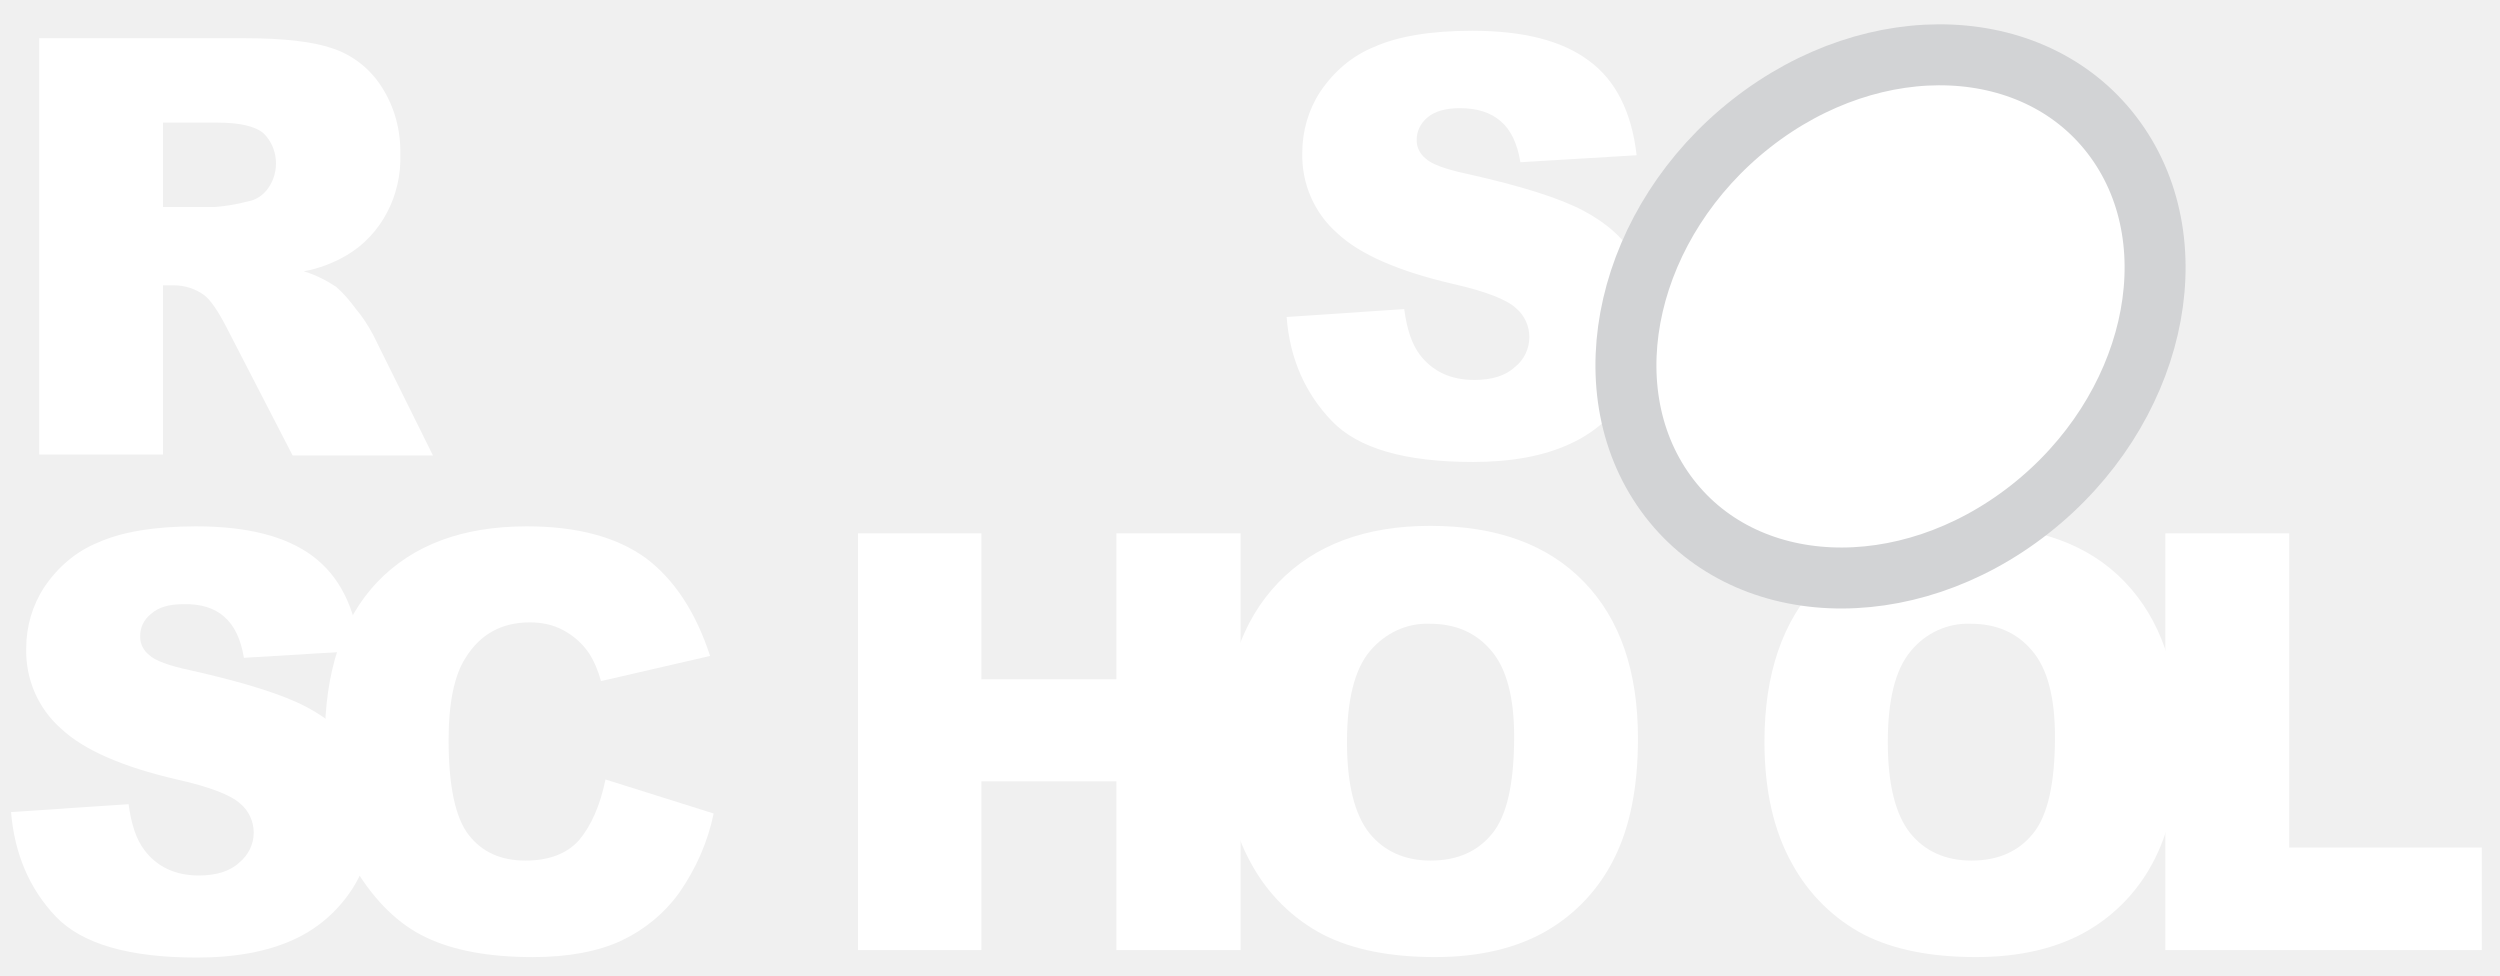
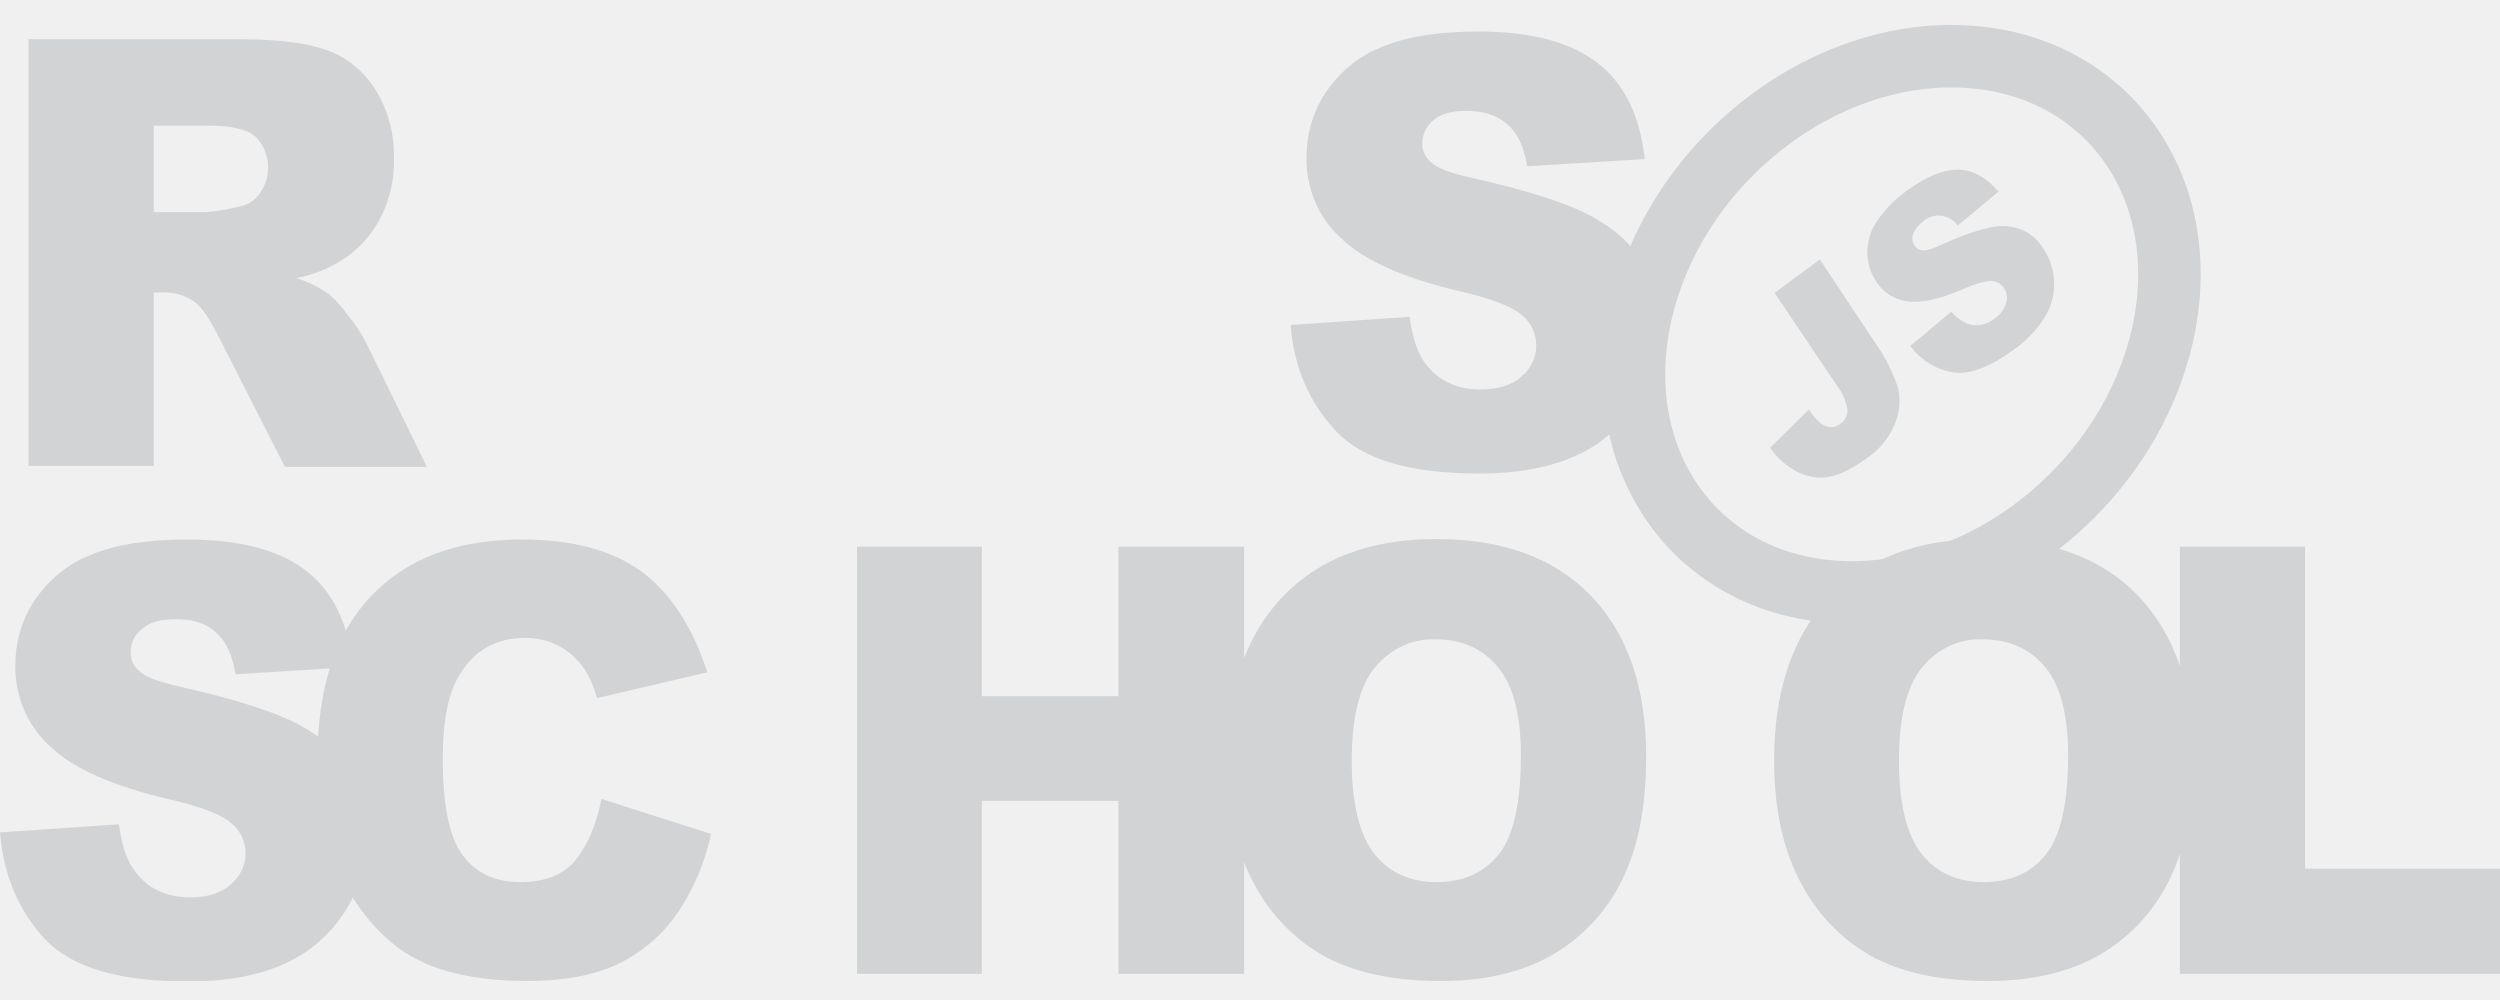
- <svg xmlns="http://www.w3.org/2000/svg" width="82" height="32" viewBox="0 0 82 32" fill="none">
-   <path d="M42.202 10.398L46.058 10.138C46.146 10.796 46.307 11.285 46.571 11.636C46.996 12.187 47.583 12.462 48.359 12.462C48.931 12.462 49.386 12.325 49.694 12.034C49.987 11.805 50.163 11.438 50.163 11.056C50.163 10.688 50.001 10.337 49.723 10.107C49.43 9.832 48.741 9.557 47.656 9.312C45.882 8.899 44.606 8.349 43.859 7.646C43.111 6.988 42.686 6.025 42.715 5C42.715 4.297 42.92 3.593 43.302 3.012C43.742 2.355 44.343 1.835 45.061 1.544C45.838 1.193 46.923 1.009 48.286 1.009C49.957 1.009 51.233 1.33 52.112 1.988C52.992 2.63 53.52 3.67 53.681 5.092L49.87 5.321C49.767 4.71 49.562 4.266 49.224 3.976C48.887 3.685 48.447 3.548 47.876 3.548C47.407 3.548 47.055 3.655 46.82 3.853C46.6 4.037 46.454 4.312 46.468 4.618C46.468 4.847 46.586 5.061 46.761 5.199C46.952 5.383 47.407 5.551 48.125 5.704C49.899 6.101 51.16 6.499 51.937 6.912C52.714 7.324 53.271 7.829 53.608 8.425C53.959 9.037 54.136 9.74 54.121 10.459C54.121 11.315 53.886 12.172 53.417 12.89C52.933 13.64 52.259 14.221 51.467 14.572C50.632 14.955 49.576 15.153 48.316 15.153C46.087 15.153 44.548 14.71 43.683 13.808C42.818 12.906 42.305 11.774 42.202 10.398ZM1.286 14.924V1.254H8.044C9.29 1.254 10.258 1.361 10.917 1.59C11.562 1.804 12.134 2.248 12.515 2.844C12.94 3.502 13.146 4.266 13.131 5.061C13.175 6.407 12.515 7.691 11.386 8.364C10.947 8.624 10.463 8.808 9.964 8.899C10.331 9.006 10.697 9.19 11.02 9.404C11.269 9.618 11.474 9.863 11.665 10.123C11.885 10.383 12.075 10.673 12.237 10.979L14.201 14.939H9.598L7.428 10.734C7.15 10.199 6.915 9.847 6.695 9.679C6.402 9.465 6.05 9.358 5.698 9.358H5.346V14.909H1.286V14.924ZM5.346 6.789H7.062C7.428 6.759 7.78 6.698 8.132 6.606C8.396 6.56 8.63 6.407 8.792 6.178C9.187 5.627 9.129 4.847 8.645 4.373C8.381 4.144 7.868 4.022 7.135 4.022H5.346V6.789ZM0.362 26.637L4.218 26.377C4.306 27.035 4.467 27.524 4.731 27.876C5.141 28.426 5.742 28.716 6.519 28.716C7.091 28.716 7.545 28.579 7.853 28.288C8.147 28.044 8.322 27.692 8.322 27.31C8.322 26.943 8.161 26.591 7.883 26.362C7.589 26.087 6.9 25.811 5.801 25.567C4.027 25.154 2.752 24.603 2.004 23.9C1.256 23.242 0.831 22.279 0.86 21.255C0.86 20.551 1.066 19.848 1.447 19.267C1.887 18.609 2.488 18.089 3.206 17.799C3.983 17.447 5.068 17.264 6.431 17.264C8.103 17.264 9.378 17.585 10.258 18.242C11.137 18.9 11.65 19.924 11.812 21.346L8 21.576C7.897 20.964 7.692 20.521 7.355 20.23C7.032 19.939 6.578 19.802 6.006 19.817C5.537 19.817 5.185 19.924 4.951 20.138C4.716 20.322 4.584 20.597 4.599 20.903C4.599 21.132 4.716 21.346 4.892 21.484C5.083 21.667 5.537 21.836 6.255 21.988C8.029 22.386 9.29 22.784 10.067 23.197C10.844 23.609 11.401 24.114 11.738 24.71C12.09 25.322 12.266 26.025 12.266 26.729C12.266 27.585 12.017 28.426 11.562 29.145C11.079 29.894 10.404 30.475 9.613 30.827C8.777 31.209 7.721 31.408 6.461 31.408C4.232 31.408 2.693 30.964 1.828 30.062C0.963 29.145 0.479 28.013 0.362 26.637Z" fill="white" />
-   <path d="M19.86 25.567L23.408 26.683C23.217 27.616 22.822 28.503 22.279 29.282C21.781 29.971 21.121 30.506 20.373 30.857C19.611 31.209 18.643 31.393 17.471 31.393C16.049 31.393 14.876 31.178 13.981 30.75C13.072 30.322 12.296 29.558 11.636 28.472C10.976 27.386 10.653 25.995 10.653 24.298C10.653 22.035 11.225 20.291 12.383 19.083C13.542 17.875 15.169 17.264 17.28 17.264C18.936 17.264 20.227 17.615 21.18 18.303C22.118 19.007 22.822 20.077 23.291 21.515L19.713 22.34C19.626 22.019 19.494 21.698 19.318 21.423C19.098 21.102 18.819 20.857 18.482 20.674C18.145 20.49 17.764 20.414 17.383 20.414C16.459 20.414 15.755 20.796 15.271 21.576C14.905 22.142 14.714 23.044 14.714 24.267C14.714 25.781 14.934 26.821 15.374 27.386C15.814 27.952 16.43 28.227 17.236 28.227C18.013 28.227 18.599 27.998 18.995 27.555C19.391 27.081 19.684 26.423 19.86 25.567ZM28.143 17.493H32.189V22.279H36.617V17.493H40.692V31.163H36.617V25.628H32.189V31.163H28.143V17.493Z" fill="white" />
-   <path d="M40.135 24.328C40.135 22.096 40.736 20.352 41.924 19.114C43.111 17.875 44.782 17.248 46.908 17.248C49.092 17.248 50.764 17.86 51.951 19.083C53.139 20.306 53.725 22.019 53.725 24.221C53.725 25.827 53.461 27.126 52.948 28.151C52.45 29.16 51.673 29.986 50.72 30.536C49.737 31.102 48.521 31.392 47.069 31.392C45.589 31.392 44.372 31.148 43.404 30.659C42.407 30.139 41.586 29.328 41.044 28.334C40.443 27.264 40.135 25.934 40.135 24.328ZM44.181 24.343C44.181 25.72 44.43 26.713 44.914 27.325C45.398 27.921 46.072 28.227 46.923 28.227C47.788 28.227 48.462 27.937 48.946 27.34C49.43 26.744 49.664 25.689 49.664 24.16C49.664 22.875 49.415 21.927 48.916 21.346C48.418 20.75 47.744 20.459 46.893 20.459C46.146 20.429 45.427 20.765 44.929 21.362C44.431 21.958 44.181 22.952 44.181 24.343ZM57.874 24.328C57.874 22.096 58.475 20.352 59.662 19.114C60.85 17.875 62.521 17.248 64.647 17.248C66.831 17.248 68.517 17.86 69.69 19.083C70.863 20.306 71.464 22.019 71.464 24.221C71.464 25.827 71.2 27.126 70.687 28.151C70.188 29.16 69.412 29.986 68.459 30.536C67.477 31.102 66.259 31.392 64.808 31.392C63.328 31.392 62.111 31.148 61.143 30.659C60.147 30.139 59.325 29.328 58.783 28.334C58.182 27.264 57.874 25.934 57.874 24.328ZM61.92 24.343C61.92 25.72 62.169 26.713 62.653 27.325C63.137 27.921 63.811 28.227 64.662 28.227C65.526 28.227 66.201 27.937 66.684 27.34C67.169 26.744 67.403 25.689 67.403 24.16C67.403 22.875 67.154 21.927 66.656 21.346C66.157 20.75 65.483 20.459 64.632 20.459C63.884 20.429 63.151 20.765 62.668 21.362C62.169 21.958 61.92 22.952 61.92 24.343Z" fill="white" />
-   <path d="M71.039 17.493H75.085V27.799H81.404V31.163H71.024V17.493H71.039Z" fill="white" />
-   <path d="M66.579 16.704C70.653 13.502 71.909 8.074 69.385 4.581C66.861 1.087 61.512 0.851 57.438 4.053C53.365 7.254 52.109 12.682 54.633 16.176C57.157 19.669 62.506 19.906 66.579 16.704Z" fill="white" stroke="#D2D3D5" stroke-width="2" stroke-miterlimit="10" />
-   <path d="M57.889 9.374L59.355 8.303L61.158 10.979C61.466 11.407 61.7 11.866 61.876 12.371C61.979 12.753 61.949 13.166 61.803 13.533C61.613 13.991 61.305 14.374 60.894 14.649C60.41 15.001 60 15.199 59.648 15.261C59.311 15.322 58.959 15.261 58.636 15.108C58.285 14.924 57.977 14.664 57.742 14.328L59.003 13.105C59.106 13.273 59.238 13.426 59.384 13.548C59.487 13.624 59.604 13.67 59.736 13.67C59.839 13.67 59.941 13.624 60.014 13.563C60.161 13.472 60.264 13.288 60.249 13.105C60.205 12.845 60.102 12.585 59.941 12.386L57.889 9.374ZM62.287 11.071L63.621 9.97C63.768 10.153 63.958 10.291 64.163 10.367C64.456 10.459 64.764 10.398 65.014 10.199C65.189 10.077 65.336 9.909 65.395 9.695C65.483 9.419 65.336 9.114 65.072 9.022C65.028 9.007 64.984 8.991 64.94 8.991C64.764 8.976 64.456 9.052 64.002 9.251C63.255 9.572 62.668 9.695 62.228 9.649C61.803 9.603 61.407 9.374 61.173 8.991C60.997 8.731 60.908 8.425 60.894 8.12C60.894 7.768 60.982 7.416 61.173 7.126C61.451 6.713 61.788 6.361 62.199 6.086C62.815 5.643 63.357 5.428 63.826 5.428C64.295 5.428 64.735 5.658 65.145 6.132L63.826 7.217C63.562 6.866 63.064 6.789 62.727 7.065L62.682 7.11C62.536 7.202 62.434 7.34 62.375 7.508C62.331 7.63 62.36 7.768 62.434 7.875C62.492 7.951 62.58 8.013 62.682 8.013C62.8 8.028 63.005 7.967 63.298 7.829C64.031 7.508 64.588 7.325 64.969 7.263C65.292 7.202 65.629 7.233 65.937 7.37C66.216 7.493 66.45 7.707 66.611 7.967C66.817 8.273 66.934 8.64 66.949 9.022C66.963 9.419 66.861 9.802 66.656 10.138C66.391 10.551 66.055 10.903 65.659 11.178C64.852 11.759 64.193 12.004 63.665 11.912C63.093 11.82 62.624 11.514 62.287 11.071Z" fill="white" />
+ <svg xmlns="http://www.w3.org/2000/svg" width="80" height="32" viewBox="0 0 80 32" fill="none">
+   <mask id="mask0_1_408" style="mask-type:luminance" maskUnits="userSpaceOnUse" x="0" y="0" width="80" height="32">
+     <path d="M80 0H0V31.392H80V0Z" fill="white" />
+   </mask>
+   <g mask="url(#mask0_1_408)">
+     <path d="M41.302 10.398L45.108 10.138C45.195 10.795 45.355 11.285 45.615 11.636C46.035 12.187 46.614 12.462 47.381 12.462C47.945 12.462 48.394 12.325 48.698 12.034C48.987 11.805 49.161 11.438 49.161 11.055C49.161 10.688 49.002 10.337 48.727 10.107C48.437 9.832 47.757 9.557 46.686 9.312C44.935 8.899 43.676 8.349 42.938 7.645C42.2 6.988 41.78 6.025 41.809 5C41.809 4.297 42.012 3.593 42.388 3.012C42.822 2.355 43.415 1.835 44.124 1.544C44.892 1.193 45.962 1.009 47.308 1.009C48.958 1.009 50.217 1.33 51.085 1.988C51.954 2.63 52.475 3.67 52.634 5.092L48.871 5.321C48.77 4.71 48.567 4.266 48.234 3.976C47.902 3.685 47.467 3.547 46.903 3.547C46.44 3.547 46.093 3.654 45.861 3.853C45.644 4.037 45.499 4.312 45.514 4.618C45.514 4.847 45.63 5.061 45.803 5.199C45.991 5.382 46.44 5.551 47.149 5.703C48.9 6.101 50.145 6.499 50.912 6.911C51.679 7.324 52.229 7.829 52.562 8.425C52.909 9.037 53.083 9.74 53.068 10.459C53.068 11.315 52.836 12.172 52.373 12.89C51.896 13.639 51.23 14.221 50.449 14.572C49.624 14.954 48.582 15.153 47.337 15.153C45.138 15.153 43.618 14.71 42.764 13.808C41.91 12.906 41.404 11.774 41.302 10.398ZM0.912 14.924V1.254H7.583C8.813 1.254 9.768 1.361 10.42 1.59C11.056 1.804 11.621 2.248 11.997 2.844C12.417 3.502 12.619 4.266 12.605 5.061C12.648 6.407 11.997 7.691 10.883 8.364C10.449 8.624 9.971 8.808 9.479 8.899C9.841 9.006 10.203 9.19 10.521 9.404C10.767 9.618 10.97 9.863 11.158 10.123C11.375 10.383 11.563 10.673 11.722 10.979L13.661 14.939H9.117L6.975 10.734C6.7 10.199 6.469 9.847 6.252 9.679C5.962 9.465 5.615 9.358 5.268 9.358H4.92V14.909H0.912V14.924ZM4.92 6.789H6.614C6.975 6.759 7.323 6.697 7.67 6.606C7.931 6.56 8.162 6.407 8.321 6.178C8.712 5.627 8.654 4.847 8.177 4.373C7.916 4.144 7.41 4.021 6.686 4.021H4.92V6.789ZM0 26.637L3.806 26.377C3.893 27.034 4.052 27.524 4.313 27.875C4.718 28.426 5.311 28.716 6.078 28.716C6.643 28.716 7.091 28.579 7.395 28.288C7.685 28.044 7.858 27.692 7.858 27.31C7.858 26.943 7.699 26.591 7.424 26.362C7.135 26.086 6.454 25.811 5.369 25.567C3.618 25.154 2.359 24.603 1.621 23.9C0.883 23.242 0.463 22.279 0.492 21.254C0.492 20.551 0.695 19.848 1.071 19.267C1.505 18.609 2.098 18.089 2.808 17.799C3.575 17.447 4.645 17.264 5.991 17.264C7.641 17.264 8.9 17.585 9.768 18.242C10.637 18.9 11.143 19.924 11.302 21.346L7.54 21.576C7.438 20.964 7.236 20.52 6.903 20.23C6.585 19.939 6.136 19.802 5.572 19.817C5.109 19.817 4.761 19.924 4.53 20.138C4.298 20.322 4.168 20.597 4.182 20.903C4.182 21.132 4.298 21.346 4.472 21.484C4.66 21.667 5.109 21.835 5.818 21.988C7.569 22.386 8.813 22.784 9.58 23.196C10.347 23.609 10.897 24.114 11.23 24.71C11.577 25.322 11.751 26.025 11.751 26.729C11.751 27.585 11.505 28.426 11.056 29.145C10.579 29.894 9.913 30.475 9.132 30.827C8.307 31.209 7.265 31.408 6.02 31.408C3.821 31.408 2.301 30.964 1.447 30.062C0.593 29.145 0.116 28.013 0 26.637Z" fill="#D2D3D5" />
+     <path d="M19.248 25.567L22.75 26.683C22.562 27.616 22.171 28.502 21.636 29.282C21.143 29.97 20.492 30.506 19.754 30.857C19.002 31.209 18.046 31.392 16.889 31.392C15.485 31.392 14.327 31.178 13.444 30.75C12.547 30.322 11.78 29.558 11.129 28.472C10.478 27.386 10.159 25.995 10.159 24.297C10.159 22.034 10.724 20.291 11.867 19.083C13.01 17.875 14.617 17.264 16.701 17.264C18.336 17.264 19.609 17.615 20.55 18.303C21.476 19.007 22.171 20.077 22.634 21.514L19.103 22.34C19.016 22.019 18.886 21.698 18.712 21.423C18.495 21.102 18.22 20.857 17.887 20.673C17.554 20.49 17.178 20.413 16.802 20.413C15.89 20.413 15.195 20.796 14.718 21.576C14.356 22.141 14.168 23.044 14.168 24.267C14.168 25.781 14.385 26.82 14.819 27.386C15.253 27.952 15.861 28.227 16.657 28.227C17.424 28.227 18.003 27.998 18.394 27.554C18.785 27.08 19.074 26.423 19.248 25.567ZM27.424 17.493H31.418V22.279H35.789V17.493H39.812V31.163H35.789V25.628H31.418V31.163H27.424V17.493Z" fill="#D2D3D5" />
+     <path d="M39.262 24.328C39.262 22.096 39.855 20.352 41.027 19.114C42.2 17.875 43.849 17.248 45.948 17.248C48.104 17.248 49.754 17.86 50.926 19.083C52.098 20.306 52.677 22.019 52.677 24.221C52.677 25.826 52.417 27.126 51.91 28.151C51.418 29.16 50.651 29.986 49.711 30.536C48.741 31.102 47.54 31.392 46.107 31.392C44.645 31.392 43.444 31.148 42.489 30.659C41.505 30.139 40.695 29.328 40.159 28.334C39.566 27.264 39.262 25.933 39.262 24.328ZM43.256 24.343C43.256 25.719 43.502 26.713 43.98 27.325C44.457 27.921 45.123 28.227 45.962 28.227C46.816 28.227 47.482 27.937 47.959 27.34C48.437 26.744 48.669 25.689 48.669 24.16C48.669 22.875 48.422 21.927 47.931 21.346C47.438 20.75 46.773 20.459 45.933 20.459C45.195 20.429 44.486 20.765 43.994 21.361C43.502 21.958 43.256 22.952 43.256 24.343ZM56.772 24.328C56.772 22.096 57.366 20.352 58.538 19.114C59.711 17.875 61.361 17.248 63.459 17.248C65.615 17.248 67.279 17.86 68.437 19.083C69.595 20.306 70.188 22.019 70.188 24.221C70.188 25.826 69.928 27.126 69.421 28.151C68.929 29.16 68.162 29.986 67.221 30.536C66.252 31.102 65.05 31.392 63.618 31.392C62.156 31.392 60.955 31.148 60 30.659C59.016 30.139 58.205 29.328 57.67 28.334C57.077 27.264 56.772 25.933 56.772 24.328ZM60.767 24.343C60.767 25.719 61.013 26.713 61.49 27.325C61.968 27.921 62.634 28.227 63.473 28.227C64.327 28.227 64.993 27.937 65.47 27.34C65.948 26.744 66.179 25.689 66.179 24.16C66.179 22.875 65.933 21.927 65.442 21.346C64.949 20.75 64.284 20.459 63.444 20.459C62.706 20.429 61.982 20.765 61.505 21.361C61.013 21.958 60.767 22.952 60.767 24.343Z" fill="#D2D3D5" />
+     <path d="M69.768 17.493H73.763V27.799H80V31.163H69.754V17.493H69.768Z" fill="#D2D3D5" />
+     <path d="M65.366 16.704C69.388 13.502 70.627 8.074 68.136 4.581C65.644 1.087 60.364 0.851 56.343 4.053C52.322 7.254 51.082 12.682 53.574 16.176C56.065 19.669 61.345 19.906 65.366 16.704Z" stroke="#D2D3D5" stroke-width="2" stroke-miterlimit="10" />
+     <path d="M56.788 9.373L58.235 8.303L60.014 10.979C60.318 11.407 60.55 11.866 60.724 12.37C60.825 12.753 60.796 13.165 60.651 13.533C60.463 13.991 60.16 14.373 59.754 14.649C59.276 15 58.871 15.199 58.524 15.26C58.191 15.322 57.844 15.26 57.525 15.107C57.178 14.924 56.874 14.664 56.643 14.328L57.887 13.104C57.989 13.273 58.119 13.425 58.263 13.548C58.365 13.624 58.48 13.67 58.611 13.67C58.712 13.67 58.813 13.624 58.886 13.563C59.031 13.471 59.132 13.288 59.117 13.104C59.074 12.844 58.972 12.585 58.813 12.386L56.788 9.373ZM61.129 11.071L62.446 9.97C62.591 10.153 62.779 10.291 62.981 10.367C63.271 10.459 63.575 10.398 63.821 10.199C63.994 10.077 64.139 9.909 64.197 9.694C64.284 9.419 64.139 9.113 63.878 9.022C63.835 9.006 63.792 8.991 63.748 8.991C63.575 8.976 63.271 9.052 62.822 9.251C62.084 9.572 61.505 9.694 61.071 9.649C60.651 9.603 60.261 9.373 60.029 8.991C59.856 8.731 59.768 8.425 59.754 8.119C59.754 7.768 59.841 7.416 60.029 7.126C60.304 6.713 60.637 6.361 61.042 6.086C61.65 5.642 62.185 5.428 62.648 5.428C63.112 5.428 63.545 5.658 63.951 6.132L62.648 7.217C62.388 6.866 61.896 6.789 61.563 7.064L61.52 7.11C61.375 7.202 61.274 7.34 61.216 7.508C61.172 7.63 61.201 7.768 61.274 7.875C61.331 7.951 61.418 8.012 61.52 8.012C61.635 8.028 61.838 7.967 62.127 7.829C62.851 7.508 63.401 7.324 63.777 7.263C64.096 7.202 64.429 7.233 64.732 7.37C65.007 7.493 65.239 7.707 65.398 7.967C65.6 8.272 65.716 8.639 65.731 9.022C65.745 9.419 65.644 9.802 65.442 10.138C65.181 10.551 64.848 10.902 64.458 11.178C63.661 11.759 63.01 12.003 62.489 11.912C61.925 11.82 61.462 11.514 61.129 11.071Z" fill="#D2D3D5" />
+   </g>
</svg>
